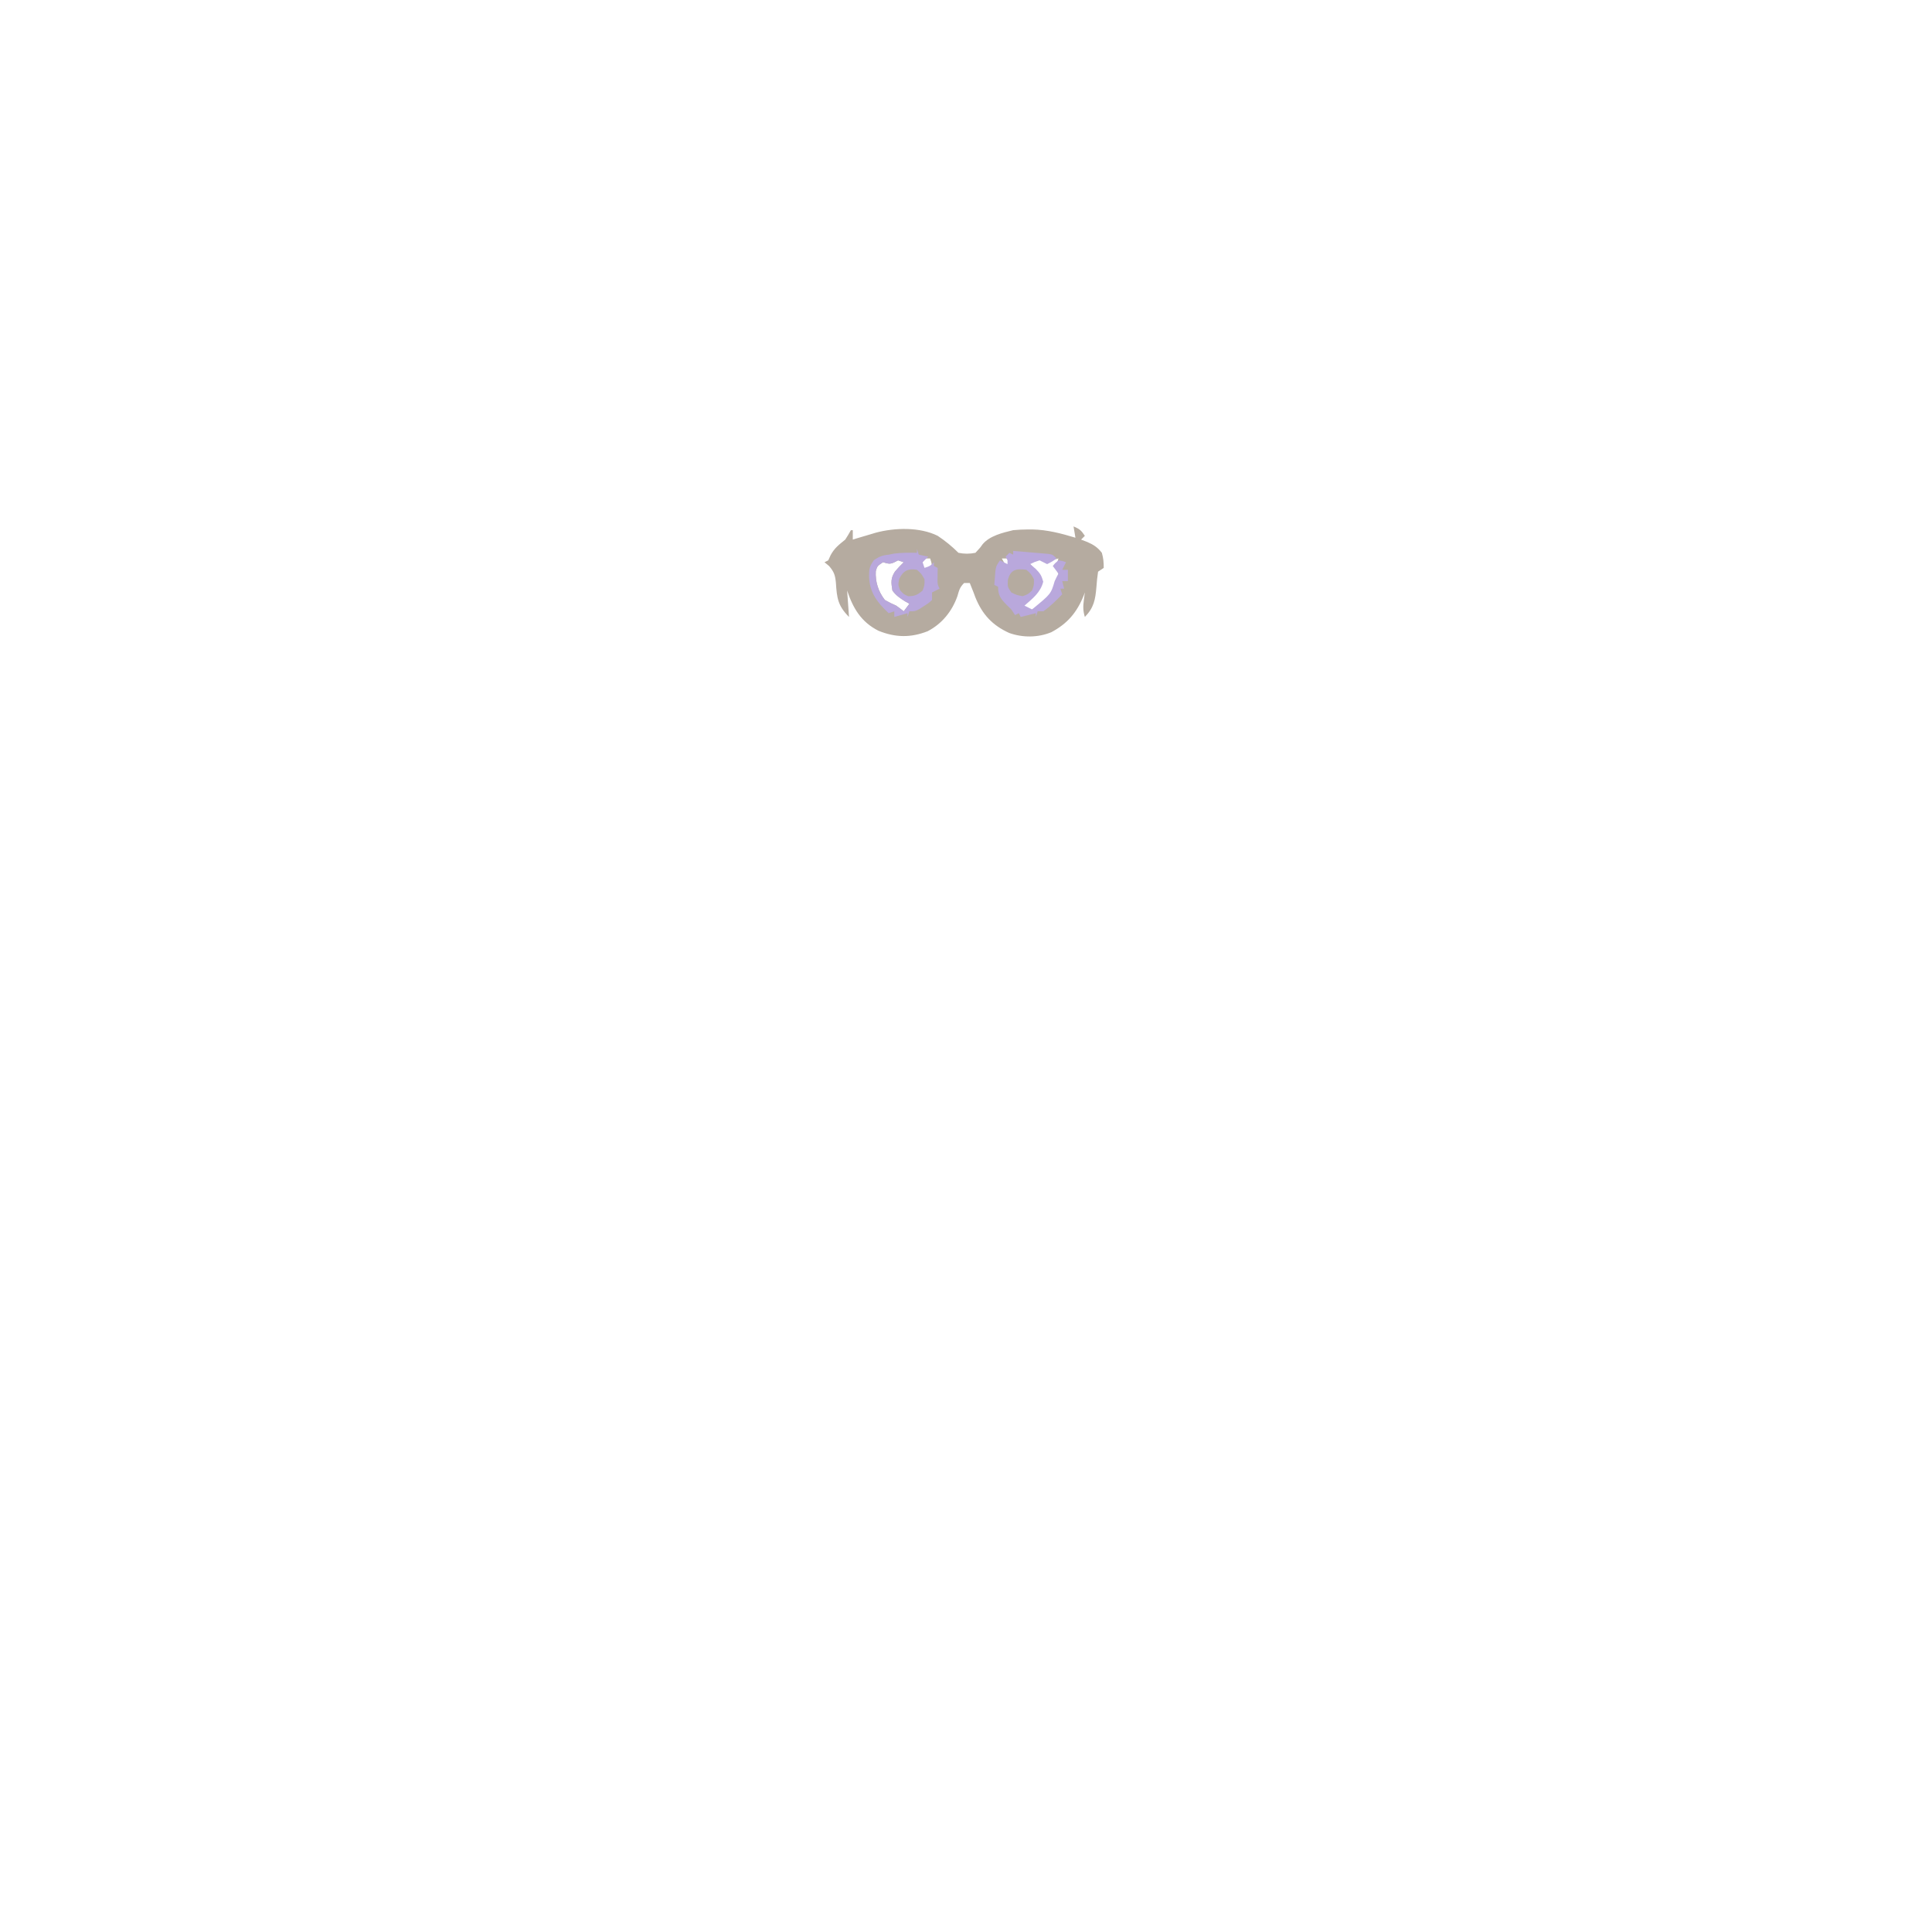
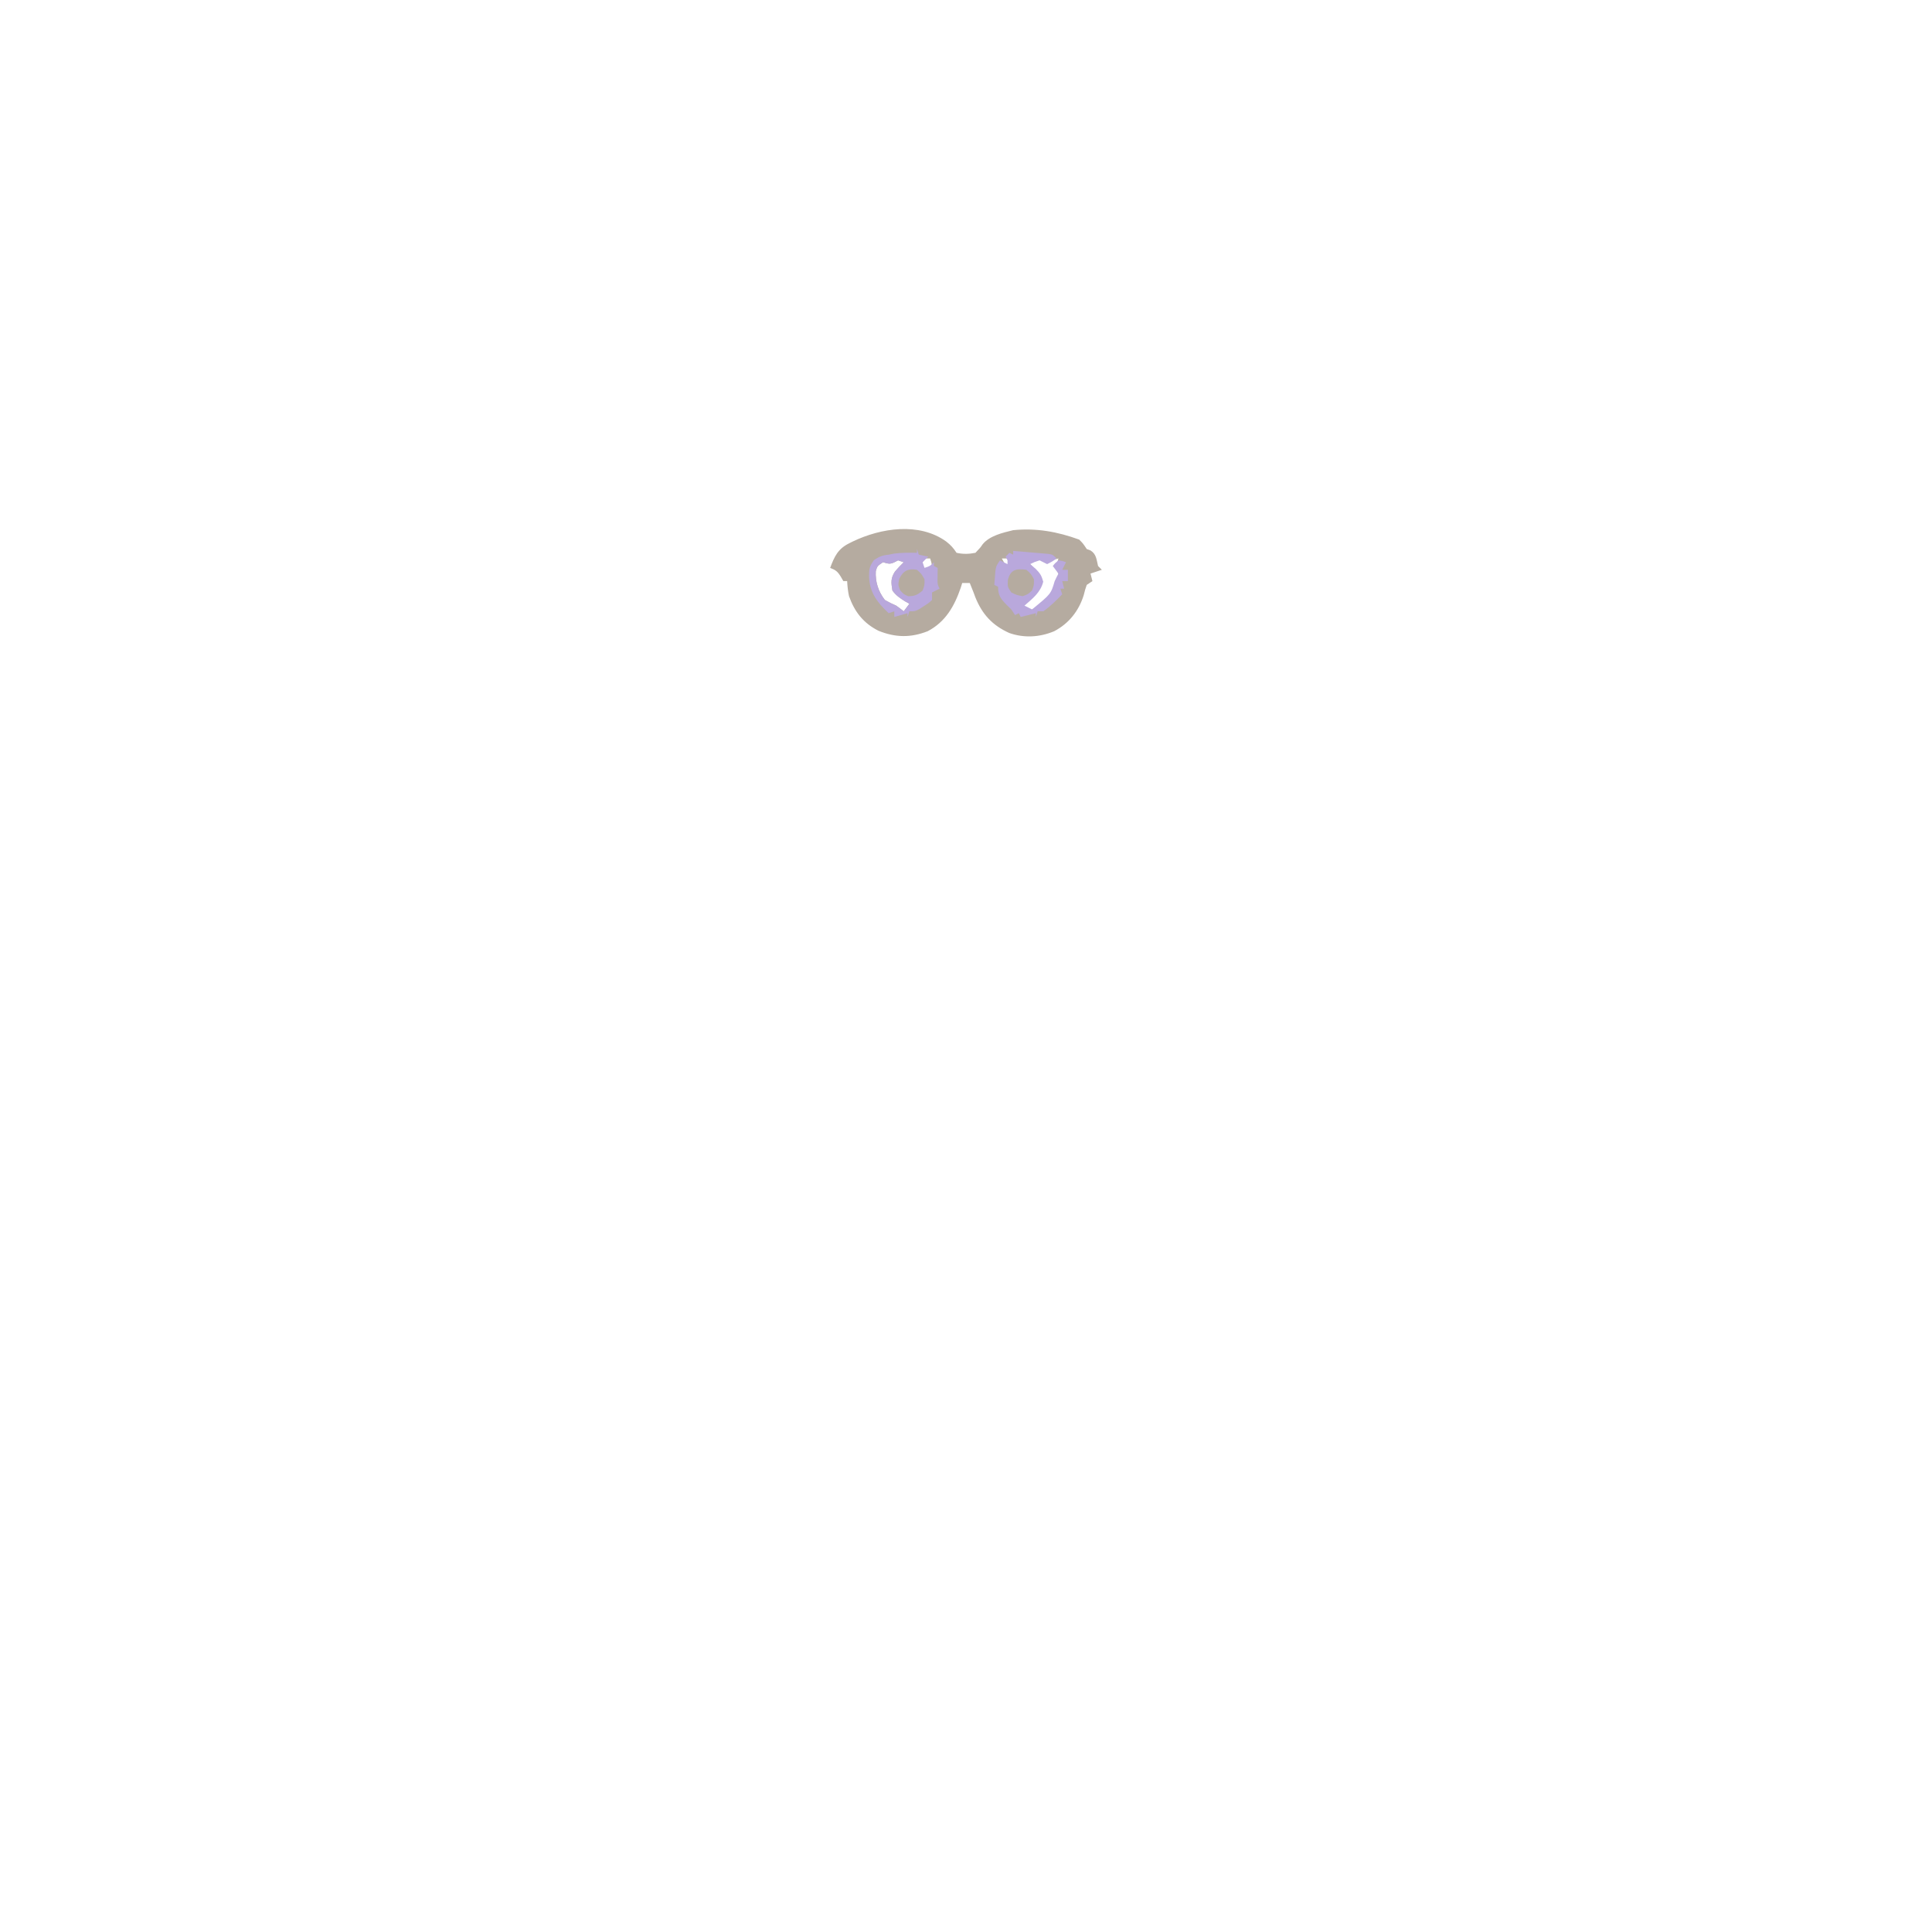
<svg xmlns="http://www.w3.org/2000/svg" viewBox="0 0 1024 1024" width="1024" height="1024">
-   <path fill="#B5ABA0" d="M 569 279 C 572.16 280.37 572.99 280.99 575 284 C 574.34 284.66 573.68 285.32 573 286 C 574.07 286.41 575.14 286.82 576.25 287.25 C 579.54 288.67 581.78 290.1 584 293 C 584.83 295.82 585 298.06 585 301 C 584.01 301.66 583.02 302.32 582 303 C 581.58 305.77 581.31 308.41 581.12 311.19 C 580.55 317.81 579.79 322.08 575 327 C 574.03 323.88 574.01 321.48 574.44 318.25 C 574.54 317.45 574.64 316.65 574.75 315.83 C 574.83 315.22 574.91 314.62 575 314 C 574.79 314.56 574.58 315.11 574.37 315.69 C 570.75 324.65 565.76 330.54 557.21 335.09 C 550.13 338 542.11 338.04 534.94 335.5 C 525.99 331.46 520.63 325.66 516.97 316.61 C 516.65 315.75 516.33 314.89 516 314 C 515.34 312.33 514.67 310.67 514 309 C 513.01 309 512.02 309 511 309 C 508.66 311.34 508.36 312.85 507.44 316 C 504.61 324 499.29 330.61 491.69 334.56 C 482.68 338.08 474.63 337.97 465.61 334.32 C 456.48 329.71 452.16 322.49 449 313 C 449.33 317.62 449.66 322.24 450 327 C 444.1 321.1 443.56 316.99 443.05 308.93 C 442.67 304.9 442.09 303.11 439.43 300 C 438.63 299.34 437.82 298.68 437 298 C 437.66 297.67 438.32 297.34 439 297 C 439.21 296.55 439.21 296.55 440.25 294.25 C 442.28 290.47 444.69 288.69 448 286 C 449.05 284.37 450.07 282.71 451 281 C 451.33 281 451.66 281 452 281 C 452 282.65 452 284.3 452 286 C 452.62 285.81 453.23 285.61 453.87 285.41 C 456.57 284.58 459.28 283.79 462 283 C 462.69 282.79 463.39 282.57 464.11 282.36 C 474.19 279.64 487.51 279.26 497 284 C 501 286.66 504.61 289.61 508 293 C 511.07 293.63 513.93 293.62 517 293 C 519.56 290.25 519.56 290.25 520.7 288.59 C 524.49 283.95 531.44 282.36 537 281 C 539.7 280.76 542.24 280.62 544.94 280.62 C 545.66 280.62 546.39 280.62 547.14 280.62 C 555.08 280.77 562.44 282.72 570 285 C 569.67 283.02 569.34 281.04 569 279ZM 490 296 C 489.34 297.32 488.68 298.64 488 300 C 488.66 300.33 488.66 300.33 492 302 C 492.66 301.34 493.32 300.68 494 300 C 493.62 297.88 493.62 297.88 493 296 C 492.01 296 491.02 296 490 296ZM 531 296 C 531.33 296.6 531.66 297.2 532 297.81 C 533 300 533 300 533 303 C 533.99 302.01 534.98 301.02 536 300 C 535.34 298.68 534.68 297.36 534 296 C 533.01 296 532.02 296 531 296ZM 545 298 C 545.22 298.21 545.22 298.21 546.31 299.29 C 549.21 302.33 550.85 304.34 551.81 308.5 C 550.66 313.48 547.79 315.75 544 319 C 543.34 319.66 542.68 320.32 542 321 C 542.99 321.99 543.98 322.98 545 324 C 550.51 321.58 555.06 318.91 557.75 313.44 C 558.16 312.3 558.58 311.17 559 310 C 560.69 307.56 560.69 307.56 562 306 C 561.67 305.4 561.34 304.8 561 304.19 C 559.55 301.01 559.9 299.29 561 296 C 560.4 296.17 559.8 296.33 559.19 296.5 C 553.9 297.71 550.34 295.98 545 298ZM 476 297 C 475.36 297.33 474.72 297.66 474.06 298 C 471.51 299.24 470.66 298.69 468 298 C 465 300 465 300 464.19 302.69 C 463.87 308.36 465.51 313.51 469 318 C 471.94 319.62 471.94 319.62 475 321 C 476.36 321.97 477.7 322.95 479 324 C 479.99 322.68 480.98 321.36 482 320 C 481.26 319.59 480.51 319.18 479.75 318.75 C 476.93 316.96 474.97 315.7 473 313 C 472.31 308.81 472.02 306.51 474.35 302.93 C 475.83 301.19 477.35 299.57 479 298 C 478.01 297.67 477.02 297.34 476 297ZM 444 310 C 445 312 445 312 445 312Z" />
+   <path fill="#B5ABA0" d="M 501.5 287 C 503.96 288.94 505.22 290.33 507 293 C 510.39 293.77 513.59 293.68 517 293 C 519.62 290.25 519.62 290.25 520.73 288.59 C 524.44 283.93 531.49 282.36 537 281 C 549.28 279.79 560.44 281.78 572 286 C 574 288 574 288 576 291 C 576.66 291.25 577.32 291.5 578 291.75 C 581.13 293.7 581.14 296.55 582 300 C 582.33 300.33 582.33 300.33 584 302 C 582.02 302.66 580.04 303.32 578 304 C 578.33 305.32 578.66 306.64 579 308 C 578.01 308.66 577.02 309.32 576 310 C 575.15 312.47 575.15 312.47 574.38 315.5 C 571.75 323.84 566.56 330.44 558.75 334.56 C 551.1 337.76 542.81 338.28 534.94 335.5 C 525.99 331.46 520.63 325.66 516.97 316.61 C 516.65 315.75 516.33 314.89 516 314 C 515.34 312.33 514.67 310.67 514 309 C 512.68 309 511.36 309 510 309 C 509.74 309.82 509.49 310.64 509.22 311.49 C 505.87 321.27 501.15 329.62 491.69 334.56 C 482.68 338.08 474.63 337.97 465.61 334.32 C 457.63 330.29 452.99 324.37 450 316 C 449.41 313.27 449.16 310.8 449 308 C 448.34 308 447.68 308 447 308 C 446.55 307.22 446.09 306.43 445.62 305.62 C 443.92 302.88 442.95 302.12 440 301 C 442.24 294.98 444.11 290.94 450 288 C 450.31 287.84 450.31 287.84 451.9 287.04 C 466.98 279.81 487.14 276.69 501.5 287ZM 490 296 C 489.34 297.32 488.68 298.64 488 300 C 488.66 300.33 488.66 300.33 492 302 C 492.66 301.34 493.32 300.68 494 300 C 493.62 297.88 493.62 297.88 493 296 C 492.01 296 491.02 296 490 296ZM 531 296 C 531.33 296.6 531.66 297.2 532 297.81 C 533 300 533 300 533 303 C 533.99 302.01 534.98 301.02 536 300 C 535.34 298.68 534.68 297.36 534 296 C 533.01 296 532.02 296 531 296ZM 545 298 C 545.22 298.21 545.22 298.21 546.31 299.29 C 549.21 302.33 550.85 304.34 551.81 308.5 C 550.66 313.48 547.79 315.75 544 319 C 543.34 319.66 542.68 320.32 542 321 C 542.99 321.99 543.98 322.98 545 324 C 550.51 321.58 555.06 318.91 557.75 313.44 C 558.16 312.3 558.58 311.17 559 310 C 560.69 307.56 560.69 307.56 562 306 C 561.67 305.4 561.34 304.8 561 304.19 C 559.55 301.01 559.9 299.29 561 296 C 560.4 296.17 559.8 296.33 559.19 296.5 C 553.9 297.71 550.34 295.98 545 298ZM 476 297 C 475.36 297.33 474.72 297.66 474.06 298 C 471.51 299.24 470.66 298.69 468 298 C 465 300 465 300 464.19 302.69 C 463.87 308.36 465.51 313.51 469 318 C 471.94 319.62 471.94 319.62 475 321 C 476.36 321.97 477.7 322.95 479 324 C 479.99 322.68 480.98 321.36 482 320 C 481.26 319.59 480.51 319.18 479.75 318.75 C 476.93 316.96 474.97 315.7 473 313 C 472.31 308.81 472.02 306.51 474.35 302.93 C 475.83 301.19 477.35 299.57 479 298 C 478.01 297.67 477.02 297.34 476 297Z" />
  <path fill="#B9A8DC" d="M 537 292 C 540.46 292.28 543.92 292.57 547.38 292.88 C 548.36 292.95 549.34 293.03 550.36 293.11 C 550.83 293.16 550.83 293.16 553.21 293.37 C 553.65 293.4 553.65 293.4 555.85 293.59 C 558 294 558 294 560 296 C 557.75 297.62 557.75 297.62 555 299 C 553.65 298.37 552.32 297.7 551 297 C 548.25 297.88 548.25 297.88 546 299 C 546.99 299.85 547.98 300.69 549 301.56 C 551.33 303.95 552 304.99 552.94 308.31 C 551.48 314.06 547.36 317.18 543 321 C 544.32 321.66 545.64 322.32 547 323 C 557.01 314.81 557.01 314.81 559 308 C 559.64 306.65 560.29 305.31 561 304 C 560.01 302.68 559.02 301.36 558 300 C 559.25 298.44 559.25 298.44 561 297 C 563.19 297.31 563.19 297.31 565 298 C 564.34 299.32 563.68 300.64 563 302 C 563.99 302 564.98 302 566 302 C 566 303.98 566 305.96 566 308 C 565.01 308 564.02 308 563 308 C 563.16 308.66 563.16 308.66 564 312 C 563.34 312 562.68 312 562 312 C 562.16 312.5 562.16 312.5 563 315 C 559.84 318.25 556.71 321.37 553 324 C 552.01 324 551.02 324 550 324 C 549.67 324.99 549.34 325.98 549 327 C 549 326.34 549 325.68 549 325 C 546.36 325.66 543.72 326.32 541 327 C 540.67 326.34 540.34 325.68 540 325 C 539.67 325.17 539.67 325.17 538 326 C 537.34 325.01 536.68 324.02 536 323 C 535.17 322.2 534.35 321.39 533.5 320.56 C 530.35 317.33 529 315.52 529 311 C 528.34 310.67 527.68 310.34 527 310 C 527.11 308.4 527.24 306.79 527.38 305.19 C 527.44 304.29 527.51 303.4 527.59 302.48 C 528 300 528 300 530 297 C 531.32 297.66 532.64 298.32 534 299 C 534 299.66 534 300.32 534 301 C 534 299.68 534 298.36 534 297 C 533.67 296.34 533.34 295.68 533 295 C 533.66 294.34 534.32 293.68 535 293 C 535.66 293.33 536.32 293.66 537 294 C 537 293.34 537 292.68 537 292Z" />
  <path fill="#B9A8DC" d="M 486 291 C 486.33 291.99 486.66 292.98 487 294 C 487.82 294.17 487.82 294.17 492 295 C 491.01 295.99 490.02 296.98 489 298 C 489.33 298.99 489.66 299.98 490 301 C 493 300 493 300 495 298 C 495 298.66 495 299.32 495 300 C 495.66 300.33 496.32 300.66 497 301 C 496.99 301.63 496.98 302.25 496.96 302.9 C 496.96 303.72 496.95 304.53 496.94 305.38 C 496.93 306.19 496.91 307 496.9 307.84 C 497 310 497 310 498 312 C 497.34 312.33 497.34 312.33 494 314 C 494 315.32 494 316.64 494 318 C 492.14 319.7 492.14 319.7 489.69 321.25 C 488.89 321.77 488.09 322.29 487.26 322.83 C 485 324 485 324 482 324 C 481.67 324.99 481.34 325.98 481 327 C 481 326.34 481 325.68 481 325 C 478.69 325.66 476.38 326.32 474 327 C 474 326.01 474 325.02 474 324 C 473.5 324.17 473.5 324.17 471 325 C 464.92 319.26 460.93 314.12 460.62 305.62 C 460.66 301.54 460.77 300.32 463.19 296.88 C 466.05 294.97 467.62 294.33 471 294 C 471.91 293.81 472.81 293.63 473.75 293.44 C 477.85 292.89 481.87 292.92 486 293 C 486 292.34 486 291.68 486 291ZM 476 297 C 475.36 297.33 474.72 297.66 474.06 298 C 471.51 299.24 470.66 298.69 468 298 C 465 300 465 300 464.19 302.69 C 463.87 308.36 465.51 313.51 469 318 C 471.94 319.62 471.94 319.62 475 321 C 476.36 321.97 477.7 322.95 479 324 C 479.99 322.68 480.98 321.36 482 320 C 481.26 319.59 480.51 319.18 479.75 318.75 C 476.93 316.96 474.97 315.7 473 313 C 472.31 308.81 472.02 306.51 474.35 302.93 C 475.83 301.19 477.35 299.57 479 298 C 478.01 297.67 477.02 297.34 476 297Z" />
  <path fill="#B5ABA0" d="M 544 302 C 546.44 304.12 546.44 304.12 548 307 C 548.06 310.12 548.06 310.12 547 313 C 544.81 315 544.81 315 542 316 C 538.81 315.38 538.81 315.38 536 314 C 534 311 534 311 534.19 307.44 C 535.51 301.84 538.72 301.25 544 302Z" />
  <path fill="#B5ABA0" d="M 486 302 C 488.38 304.12 488.38 304.12 490 307 C 490.06 310.12 490.06 310.12 489 313 C 486.36 315.27 484.86 316 481.38 316 C 479 315 479 315 477.06 312.81 C 476 310 476 310 476.62 306.81 C 478.75 302.46 481.31 301.2 486 302Z" />
</svg>
